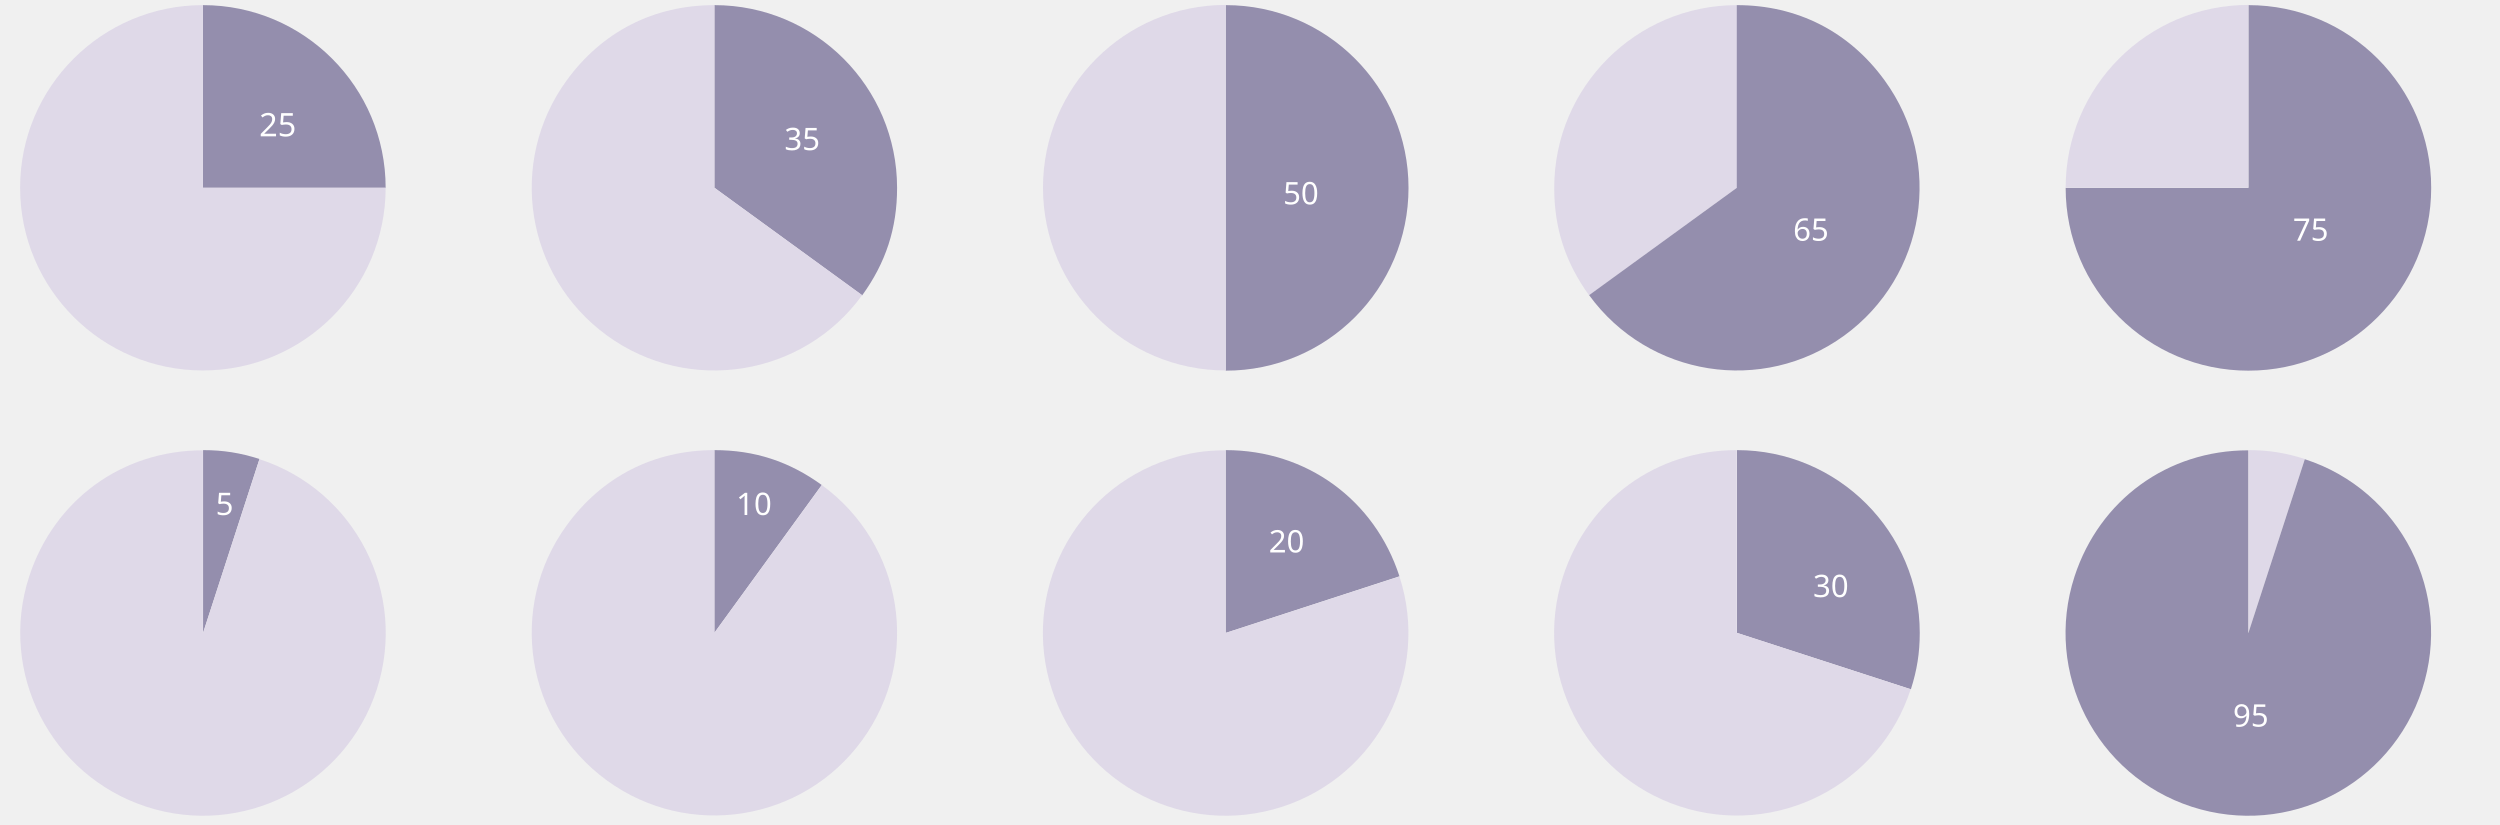
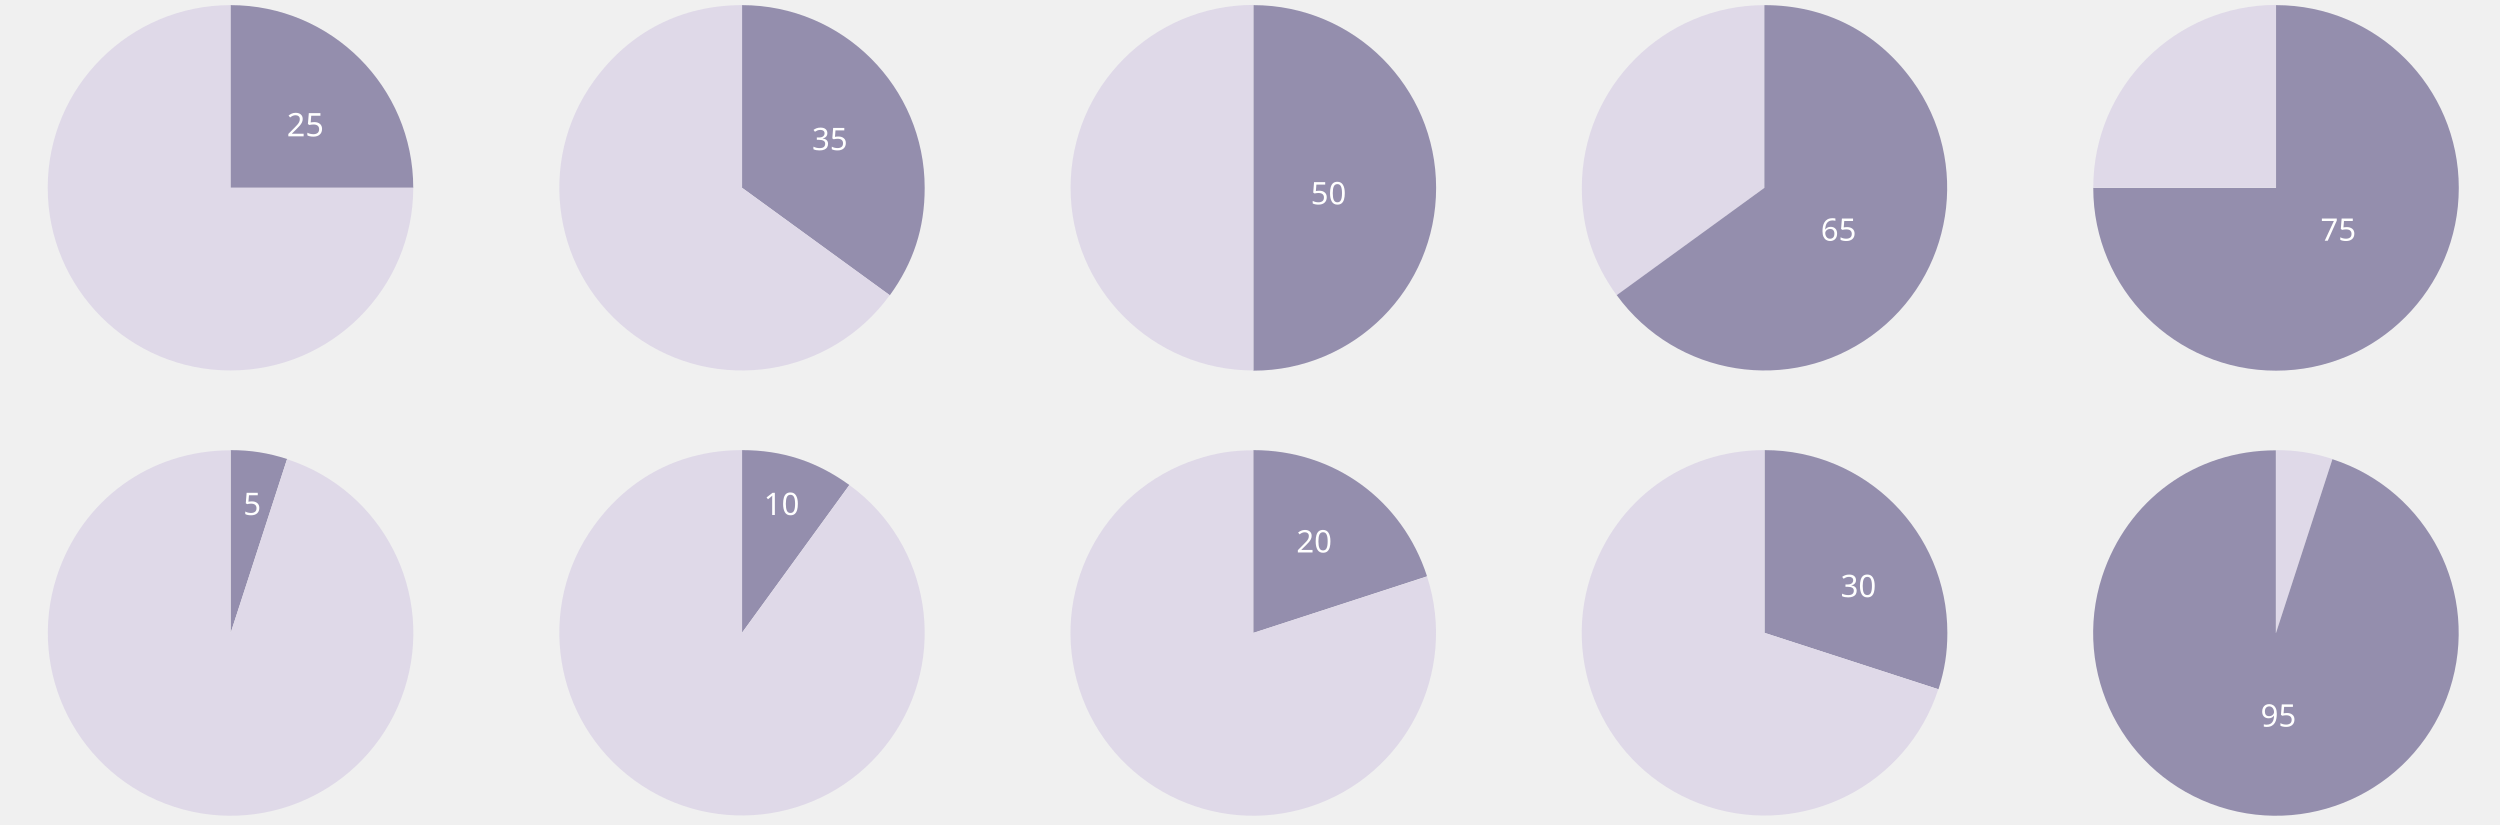
<svg xmlns="http://www.w3.org/2000/svg" version="1.1" id="Layer_2" x="0px" y="0px" viewBox="0 0 1268 418" style="enable-background:new 0 0 1268 418;" xml:space="preserve">
  <style type="text/css">
	.st0{fill:#948EAD;}
	.st1{fill:#DFD9E8;}
	.st2{fill:#FFFFFF;}
	.st3{font-family:'RobotoCondensed-Regular';}
	.st4{font-size:16.467px;}
	.st5{font-size:15.783px;}
</style>
  <g>
-     <path class="st0" d="M102.9,95.2V2.6c51.2,0,92.7,41.5,92.7,92.7l0,0H102.9z" />
-     <path class="st1" d="M102.9,95.2h92.7c0,51.2-41.5,92.7-92.7,92.7s-92.7-41.5-92.7-92.7S51.8,2.6,102.9,2.6l0,0V95.2z" />
+     <path class="st0" d="M116.9,95.2V2.6c51.2,0,92.7,41.5,92.7,92.7l0,0H116.9z" />
+     <path class="st1" d="M116.9,95.2h92.7c0,51.2-41.5,92.7-92.7,92.7s-92.7-41.5-92.7-92.7S65.8,2.6,116.9,2.6l0,0V95.2z" />
  </g>
  <g>
-     <path class="st0" d="M362.3,95.2V2.6c51.2,0,92.7,41.5,92.7,92.7c0,20.5-5.7,37.9-17.7,54.5L362.3,95.2z" />
-     <path class="st1" d="M362.3,95.2l75,54.5c-30.1,41.4-88,50.6-129.4,20.5s-50.6-88-20.5-129.4c18-24.8,44.3-38.2,75-38.2V95.2z" />
+     <path class="st0" d="M376.3,95.2V2.6c51.2,0,92.7,41.5,92.7,92.7c0,20.5-5.7,37.9-17.7,54.5L376.3,95.2z" />
+     <path class="st1" d="M376.3,95.2l75,54.5c-30.1,41.4-88,50.6-129.4,20.5s-50.6-88-20.5-129.4c18-24.8,44.3-38.2,75-38.2V95.2z" />
  </g>
  <g>
-     <path class="st1" d="M881,95.2V2.6c-51.2,0-92.7,41.5-92.7,92.7c0,20.5,5.7,37.9,17.7,54.5L881,95.2z" />
-     <path class="st0" d="M881,95.2l-75,54.5c30.1,41.4,88,50.6,129.4,20.5s50.6-88,20.5-129.4c-18-24.8-44.3-38.2-75-38.2V95.2z" />
+     <path class="st1" d="M895,95.2V2.6c-51.2,0-92.7,41.5-92.7,92.7c0,20.5,5.7,37.9,17.7,54.5L895,95.2z" />
+     <path class="st0" d="M895,95.2l-75,54.5c30.1,41.4,88,50.6,129.4,20.5s50.6-88,20.5-129.4c-18-24.8-44.3-38.2-75-38.2V95.2z" />
  </g>
  <g>
-     <path class="st0" d="M621.7,95.2V2.6c51.2,0,92.7,41.5,92.7,92.7s-41.5,92.7-92.7,92.7l0,0V95.2z" />
-     <path class="st1" d="M621.7,95.2v92.7c-51.2,0-92.7-41.5-92.7-92.7s41.5-92.7,92.7-92.7l0,0V95.2z" />
+     <path class="st0" d="M635.7,95.2V2.6c51.2,0,92.7,41.5,92.7,92.7s-41.5,92.7-92.7,92.7l0,0V95.2z" />
+     <path class="st1" d="M635.7,95.2v92.7c-51.2,0-92.7-41.5-92.7-92.7s41.5-92.7,92.7-92.7l0,0V95.2z" />
  </g>
  <g>
-     <path class="st0" d="M1140.4,95.2V2.6c51.2,0,92.7,41.5,92.7,92.7s-41.5,92.7-92.7,92.7c-51.2,0-92.7-41.5-92.7-92.7l0,0H1140.4z" />
-     <path class="st1" d="M1140.4,95.2h-92.7c0-51.2,41.5-92.7,92.7-92.7l0,0V95.2z" />
+     <path class="st0" d="M1154.4,95.2V2.6c51.2,0,92.7,41.5,92.7,92.7s-41.5,92.7-92.7,92.7c-51.2,0-92.7-41.5-92.7-92.7l0,0H1154.4z" />
+     <path class="st1" d="M1154.4,95.2h-92.7c0-51.2,41.5-92.7,92.7-92.7l0,0V95.2z" />
  </g>
  <g>
-     <path class="st0" d="M103,321v-92.7c10.2,0,18.9,1.4,28.6,4.5L103,321z" />
-     <path class="st1" d="M103,321l28.6-88.1c48.7,15.8,75.3,68.1,59.5,116.8S123,425,74.3,409.2C25.7,393.4-1,341.1,14.8,292.4   c12.7-38.9,47.2-64,88.1-64V321z" />
+     <path class="st0" d="M117,321v-92.7c10.2,0,18.9,1.4,28.6,4.5L117,321z" />
+     <path class="st1" d="M117,321l28.6-88.1c48.7,15.8,75.3,68.1,59.5,116.8S137,425,88.3,409.2C39.7,393.4,13,341.1,28.8,292.4   c12.7-38.9,47.2-64,88.1-64V321z" />
  </g>
  <g>
-     <path class="st1" d="M1140.4,321v-92.7c10.2,0,18.9,1.4,28.6,4.5L1140.4,321z" />
-     <path class="st0" d="M1140.4,321l28.6-88.1c48.7,15.8,75.3,68.1,59.5,116.8s-68.1,75.3-116.8,59.5c-48.7-15.8-75.3-68.1-59.5-116.8   c12.7-38.9,47.2-64,88.1-64V321z" />
+     <path class="st1" d="M1154.4,321v-92.7c10.2,0,18.9,1.4,28.6,4.5L1154.4,321z" />
+     <path class="st0" d="M1154.4,321l28.6-88.1c48.7,15.8,75.3,68.1,59.5,116.8s-68.1,75.3-116.8,59.5c-48.7-15.8-75.3-68.1-59.5-116.8   c12.7-38.9,47.2-64,88.1-64V321z" />
  </g>
  <g>
-     <path class="st0" d="M362.3,321v-92.7c20.5,0,37.9,5.7,54.5,17.7L362.3,321z" />
-     <path class="st1" d="M362.3,321l54.5-75c41.4,30.1,50.6,88,20.5,129.4s-88,50.6-129.4,20.5s-50.6-88-20.5-129.4   c18-24.8,44.3-38.2,75-38.2V321z" />
+     <path class="st0" d="M376.3,321v-92.7c20.5,0,37.9,5.7,54.5,17.7L376.3,321z" />
+     <path class="st1" d="M376.3,321l54.5-75c41.4,30.1,50.6,88,20.5,129.4s-88,50.6-129.4,20.5s-50.6-88-20.5-129.4   c18-24.8,44.3-38.2,75-38.2V321z" />
  </g>
  <g>
-     <path class="st0" d="M621.7,321v-92.7c40.9,0,75.5,25.1,88.1,64L621.7,321z" />
-     <path class="st1" d="M621.7,321l88.1-28.6c15.8,48.7-10.8,101-59.5,116.8c-48.7,15.8-101-10.8-116.8-59.5   c-15.8-48.7,10.8-101,59.5-116.8c9.7-3.2,18.4-4.5,28.6-4.5V321z" />
+     <path class="st0" d="M635.7,321v-92.7c40.9,0,75.5,25.1,88.1,64L635.7,321z" />
+     <path class="st1" d="M635.7,321l88.1-28.6c15.8,48.7-10.8,101-59.5,116.8c-48.7,15.8-101-10.8-116.8-59.5   c-15.8-48.7,10.8-101,59.5-116.8c9.7-3.2,18.4-4.5,28.6-4.5V321z" />
  </g>
  <g>
-     <path class="st0" d="M881,321v-92.7c51.2,0,92.7,41.5,92.7,92.7c0,10.2-1.4,18.9-4.5,28.6L881,321z" />
-     <path class="st1" d="M881,321l88.1,28.6c-15.8,48.7-68.1,75.3-116.8,59.5c-48.7-15.8-75.3-68.1-59.5-116.8   c12.7-38.9,47.2-64,88.1-64V321z" />
+     <path class="st0" d="M895,321v-92.7c51.2,0,92.7,41.5,92.7,92.7c0,10.2-1.4,18.9-4.5,28.6L895,321z" />
+     <path class="st1" d="M895,321l88.1,28.6c-15.8,48.7-68.1,75.3-116.8,59.5c-48.7-15.8-75.3-68.1-59.5-116.8   c12.7-38.9,47.2-64,88.1-64V321z" />
  </g>
  <g id="Layer_1">
    <g id="Layer_2_1_">
	</g>
    <g id="Layer_3">
	</g>
    <g>
      <g>
		</g>
      <g>
		</g>
      <g>
		</g>
      <g>
		</g>
    </g>
    <g>
      <g>
		</g>
      <g>
		</g>
      <g>
		</g>
      <g>
		</g>
    </g>
    <g>
      <g>
		</g>
      <g>
		</g>
      <g>
		</g>
      <g>
		</g>
    </g>
    <g>
-       <text transform="matrix(1 0 0 1 131.441 69.1403)" class="st2 st3 st4">25</text>
+       <text transform="matrix(1 0 0 1 145.441 69.1403)" class="st2 st3 st4">25</text>
    </g>
    <g>
-       <text transform="matrix(1 0 0 1 909.4965 122.0948)" class="st2 st3 st5">65</text>
-       <text transform="matrix(1 0 0 1 1162.965 122.0948)" class="st2 st3 st5">75</text>
+       <text transform="matrix(1 0 0 1 923.4965 122.0948)" class="st2 st3 st5">65</text>
+       <text transform="matrix(1 0 0 1 1176.965 122.0948)" class="st2 st3 st5">75</text>
    </g>
    <g>
      <g>
		</g>
      <g>
		</g>
    </g>
    <g>
      <g>
		</g>
      <g>
		</g>
    </g>
    <g>
      <g>
		</g>
      <g>
		</g>
    </g>
    <g>
      <g>
		</g>
      <g>
		</g>
    </g>
    <g>
      <g>
		</g>
      <g>
		</g>
    </g>
    <g>
-       <text transform="matrix(1 0 0 1 109.3975 261.2044)" class="st2 st3 st5">5</text>
+       <text transform="matrix(1 0 0 1 123.3975 261.2044)" class="st2 st3 st5">5</text>
    </g>
    <g>
-       <text transform="matrix(1 0 0 1 1132.596 368.5378)" class="st2 st3 st5">95</text>
+       <text transform="matrix(1 0 0 1 1146.596 368.5378)" class="st2 st3 st5">95</text>
    </g>
    <g>
-       <text transform="matrix(1 0 0 1 373.3949 261.2042)" class="st2 st3 st5">10</text>
-       <text transform="matrix(1 0 0 1 643.5162 280.2042)" class="st2 st3 st5">20</text>
+       <text transform="matrix(1 0 0 1 387.3949 261.2042)" class="st2 st3 st5">10</text>
+       <text transform="matrix(1 0 0 1 657.5162 280.2042)" class="st2 st3 st5">20</text>
    </g>
    <g>
-       <text transform="matrix(1 0 0 1 919.5798 302.8398)" class="st2 st3 st5">30</text>
-       <text transform="matrix(1 0 0 1 650.7982 103.6353)" class="st2 st3 st5">50</text>
-       <text transform="matrix(1 0 0 1 397.8558 76.1408)" class="st2 st3 st5">35</text>
+       <text transform="matrix(1 0 0 1 933.5798 302.8398)" class="st2 st3 st5">30</text>
+       <text transform="matrix(1 0 0 1 664.7982 103.6353)" class="st2 st3 st5">50</text>
+       <text transform="matrix(1 0 0 1 411.8558 76.1408)" class="st2 st3 st5">35</text>
    </g>
    <g>
      <g>
		</g>
      <g>
		</g>
    </g>
  </g>
</svg>
